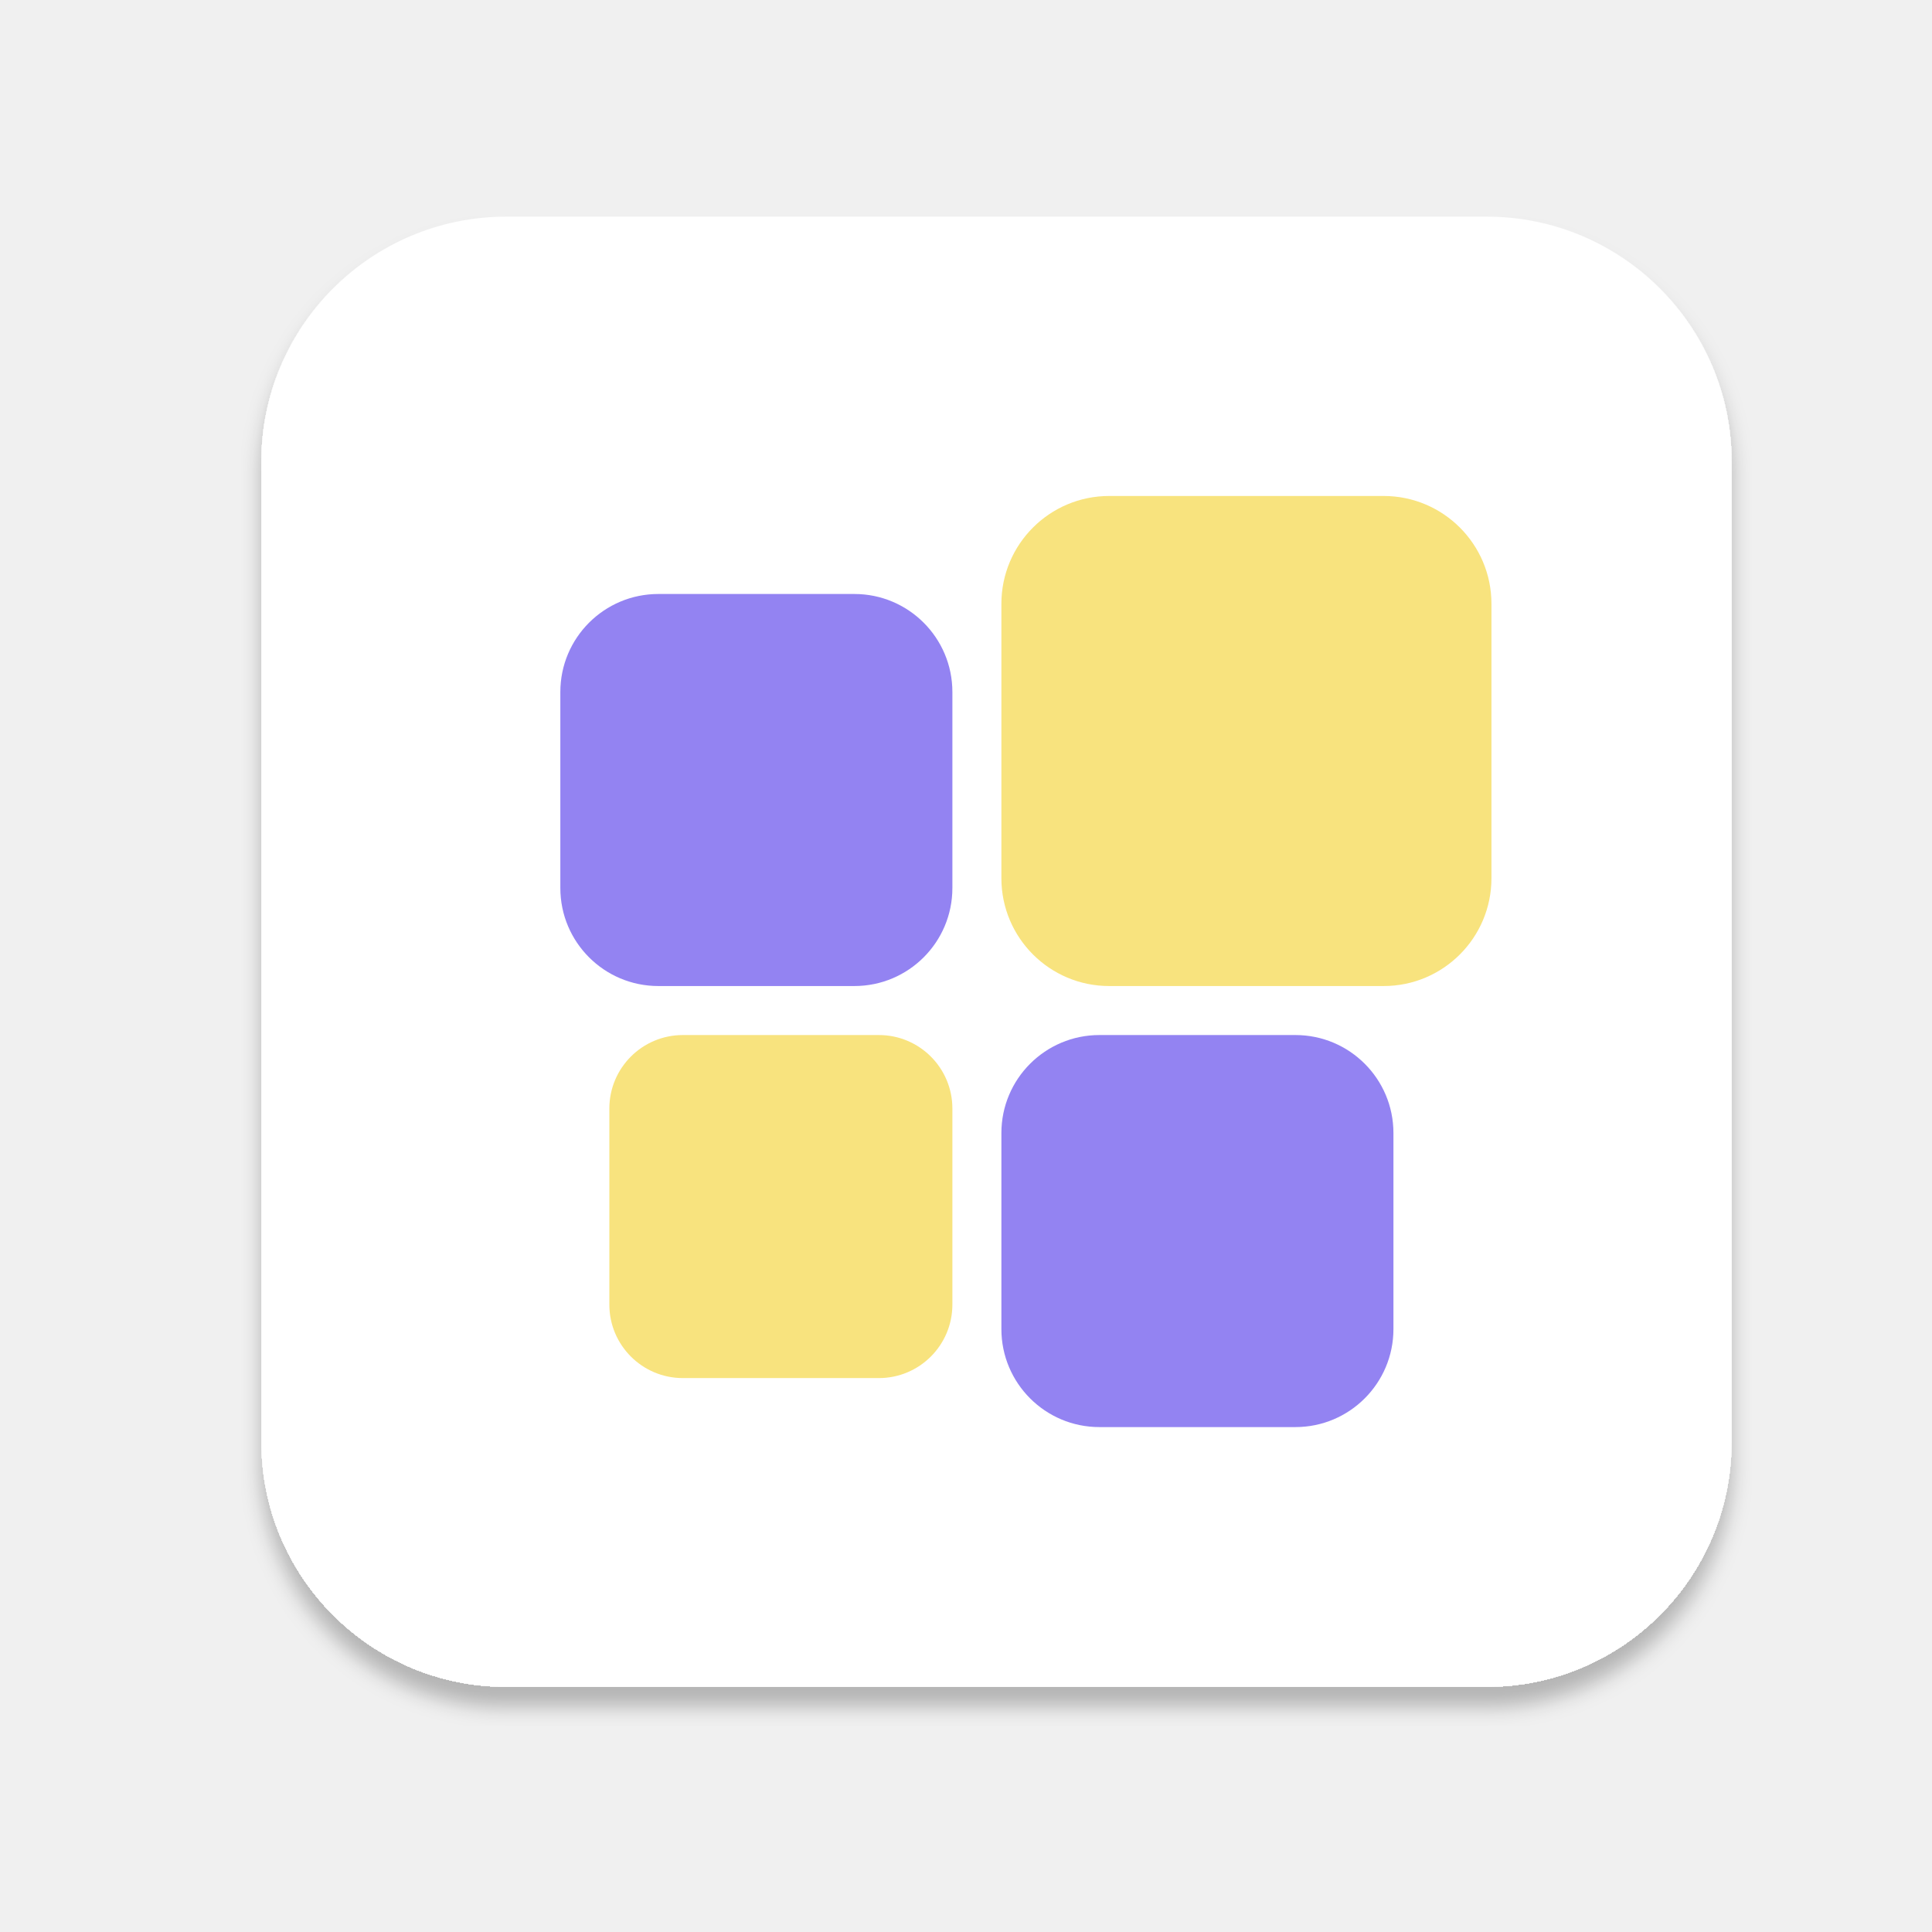
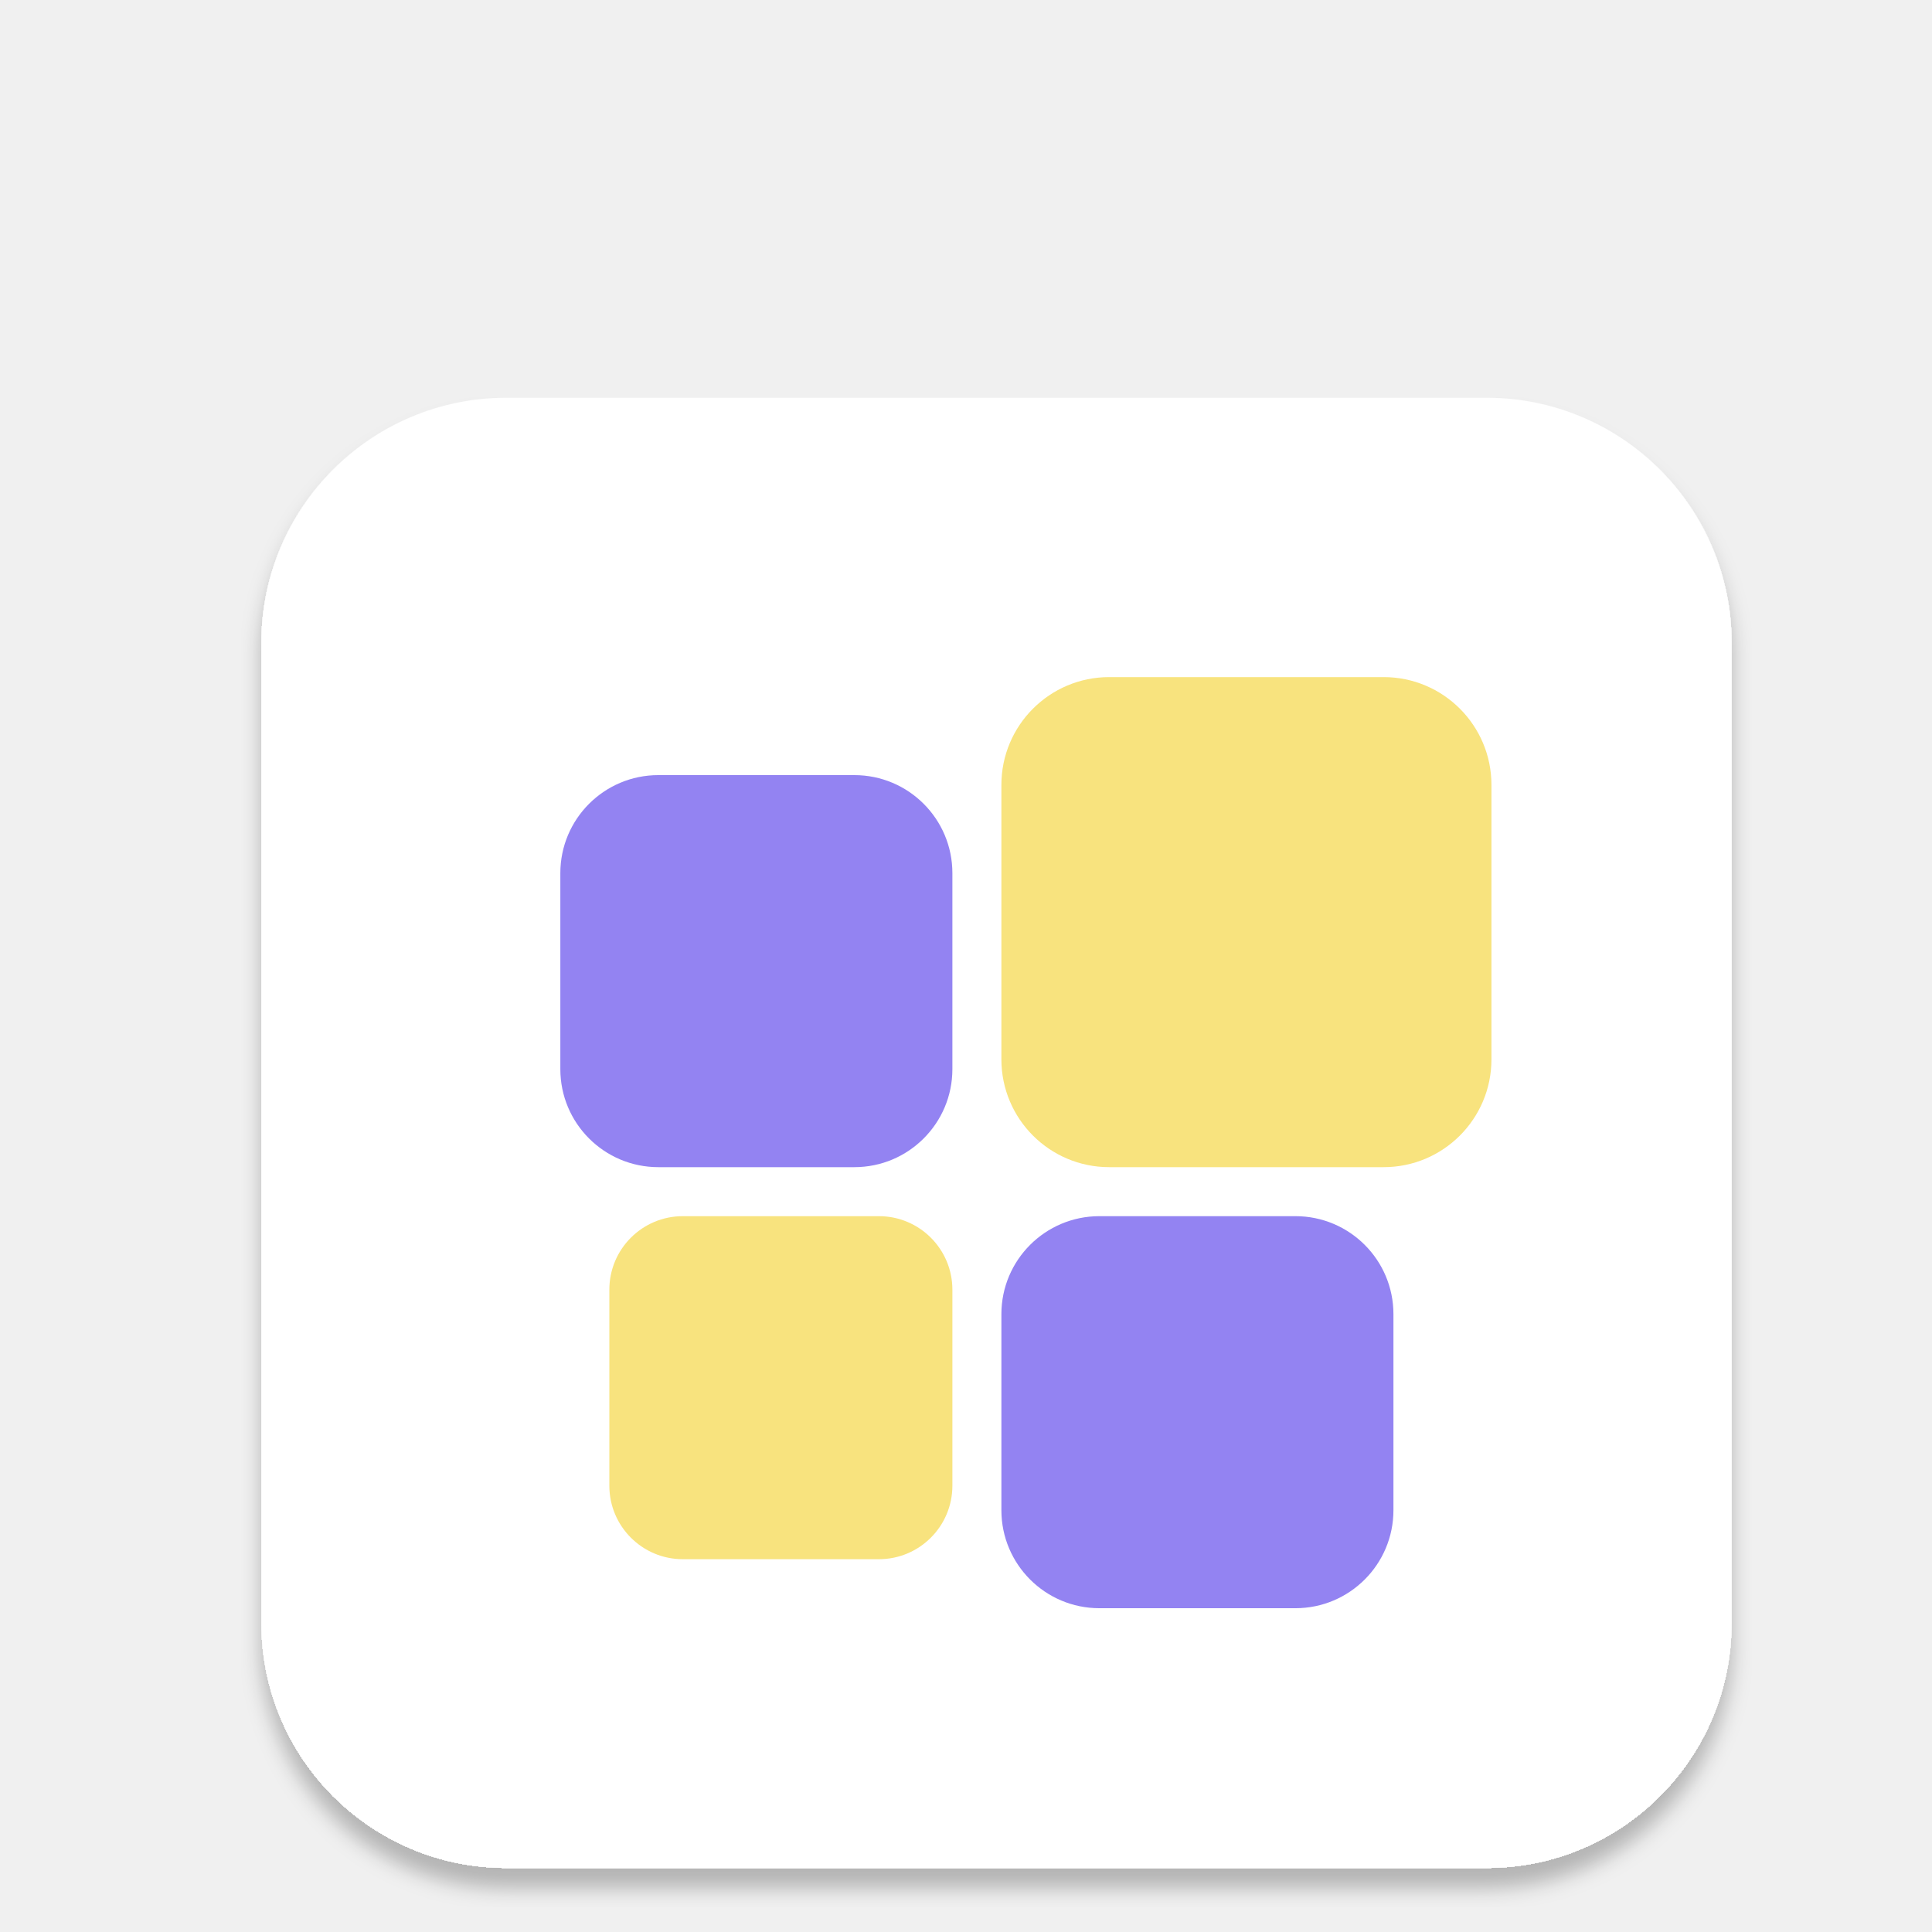
<svg xmlns="http://www.w3.org/2000/svg" width="128" height="128" viewBox="0 0 128 128" fill="none" version="1.1" id="svg33">
-   <g id="g858" transform="matrix(0.3246753,0,0,0.3246753,16.02011,14.35333)">
+   <g id="g858" transform="matrix(0.3246753,0,0,0.3246753,16.02011,26.35333)">
    <g filter="url(#filter0_d)" id="g4">
      <rect x="4" width="300" height="300" rx="50" fill="#ffffff" id="rect2" y="0" />
    </g>
    <rect x="65" y="77" width="80" height="80" rx="20" fill="#9383f2" id="rect6" />
    <rect x="155" y="167" width="80" height="80" rx="20" fill="#9383f2" id="rect8" />
    <rect x="75" y="167" width="70" height="70" rx="15" fill="#f8e37e" id="rect10" />
    <rect x="155" y="57" width="100" height="100" rx="22" fill="#f8e37e" id="rect12" />
  </g>
  <defs id="defs31">
    <filter id="filter0_d" x="0" y="0" width="308" height="308" filterUnits="userSpaceOnUse" color-interpolation-filters="sRGB">
      <feFlood flood-opacity="0" result="BackgroundImageFix" id="feFlood14" />
      <feColorMatrix in="SourceAlpha" type="matrix" values="0 0 0 0 0 0 0 0 0 0 0 0 0 0 0 0 0 0 127 0" result="hardAlpha" id="feColorMatrix16" />
      <feOffset dy="4" id="feOffset18" />
      <feGaussianBlur stdDeviation="2" id="feGaussianBlur20" />
      <feComposite in2="hardAlpha" operator="out" id="feComposite22" />
      <feColorMatrix type="matrix" values="0 0 0 0 0 0 0 0 0 0 0 0 0 0 0 0 0 0 0.25 0" id="feColorMatrix24" />
      <feBlend mode="normal" in2="BackgroundImageFix" result="effect1_dropShadow" id="feBlend26" />
      <feBlend mode="normal" in="SourceGraphic" in2="effect1_dropShadow" result="shape" id="feBlend28" />
    </filter>
  </defs>
</svg>
